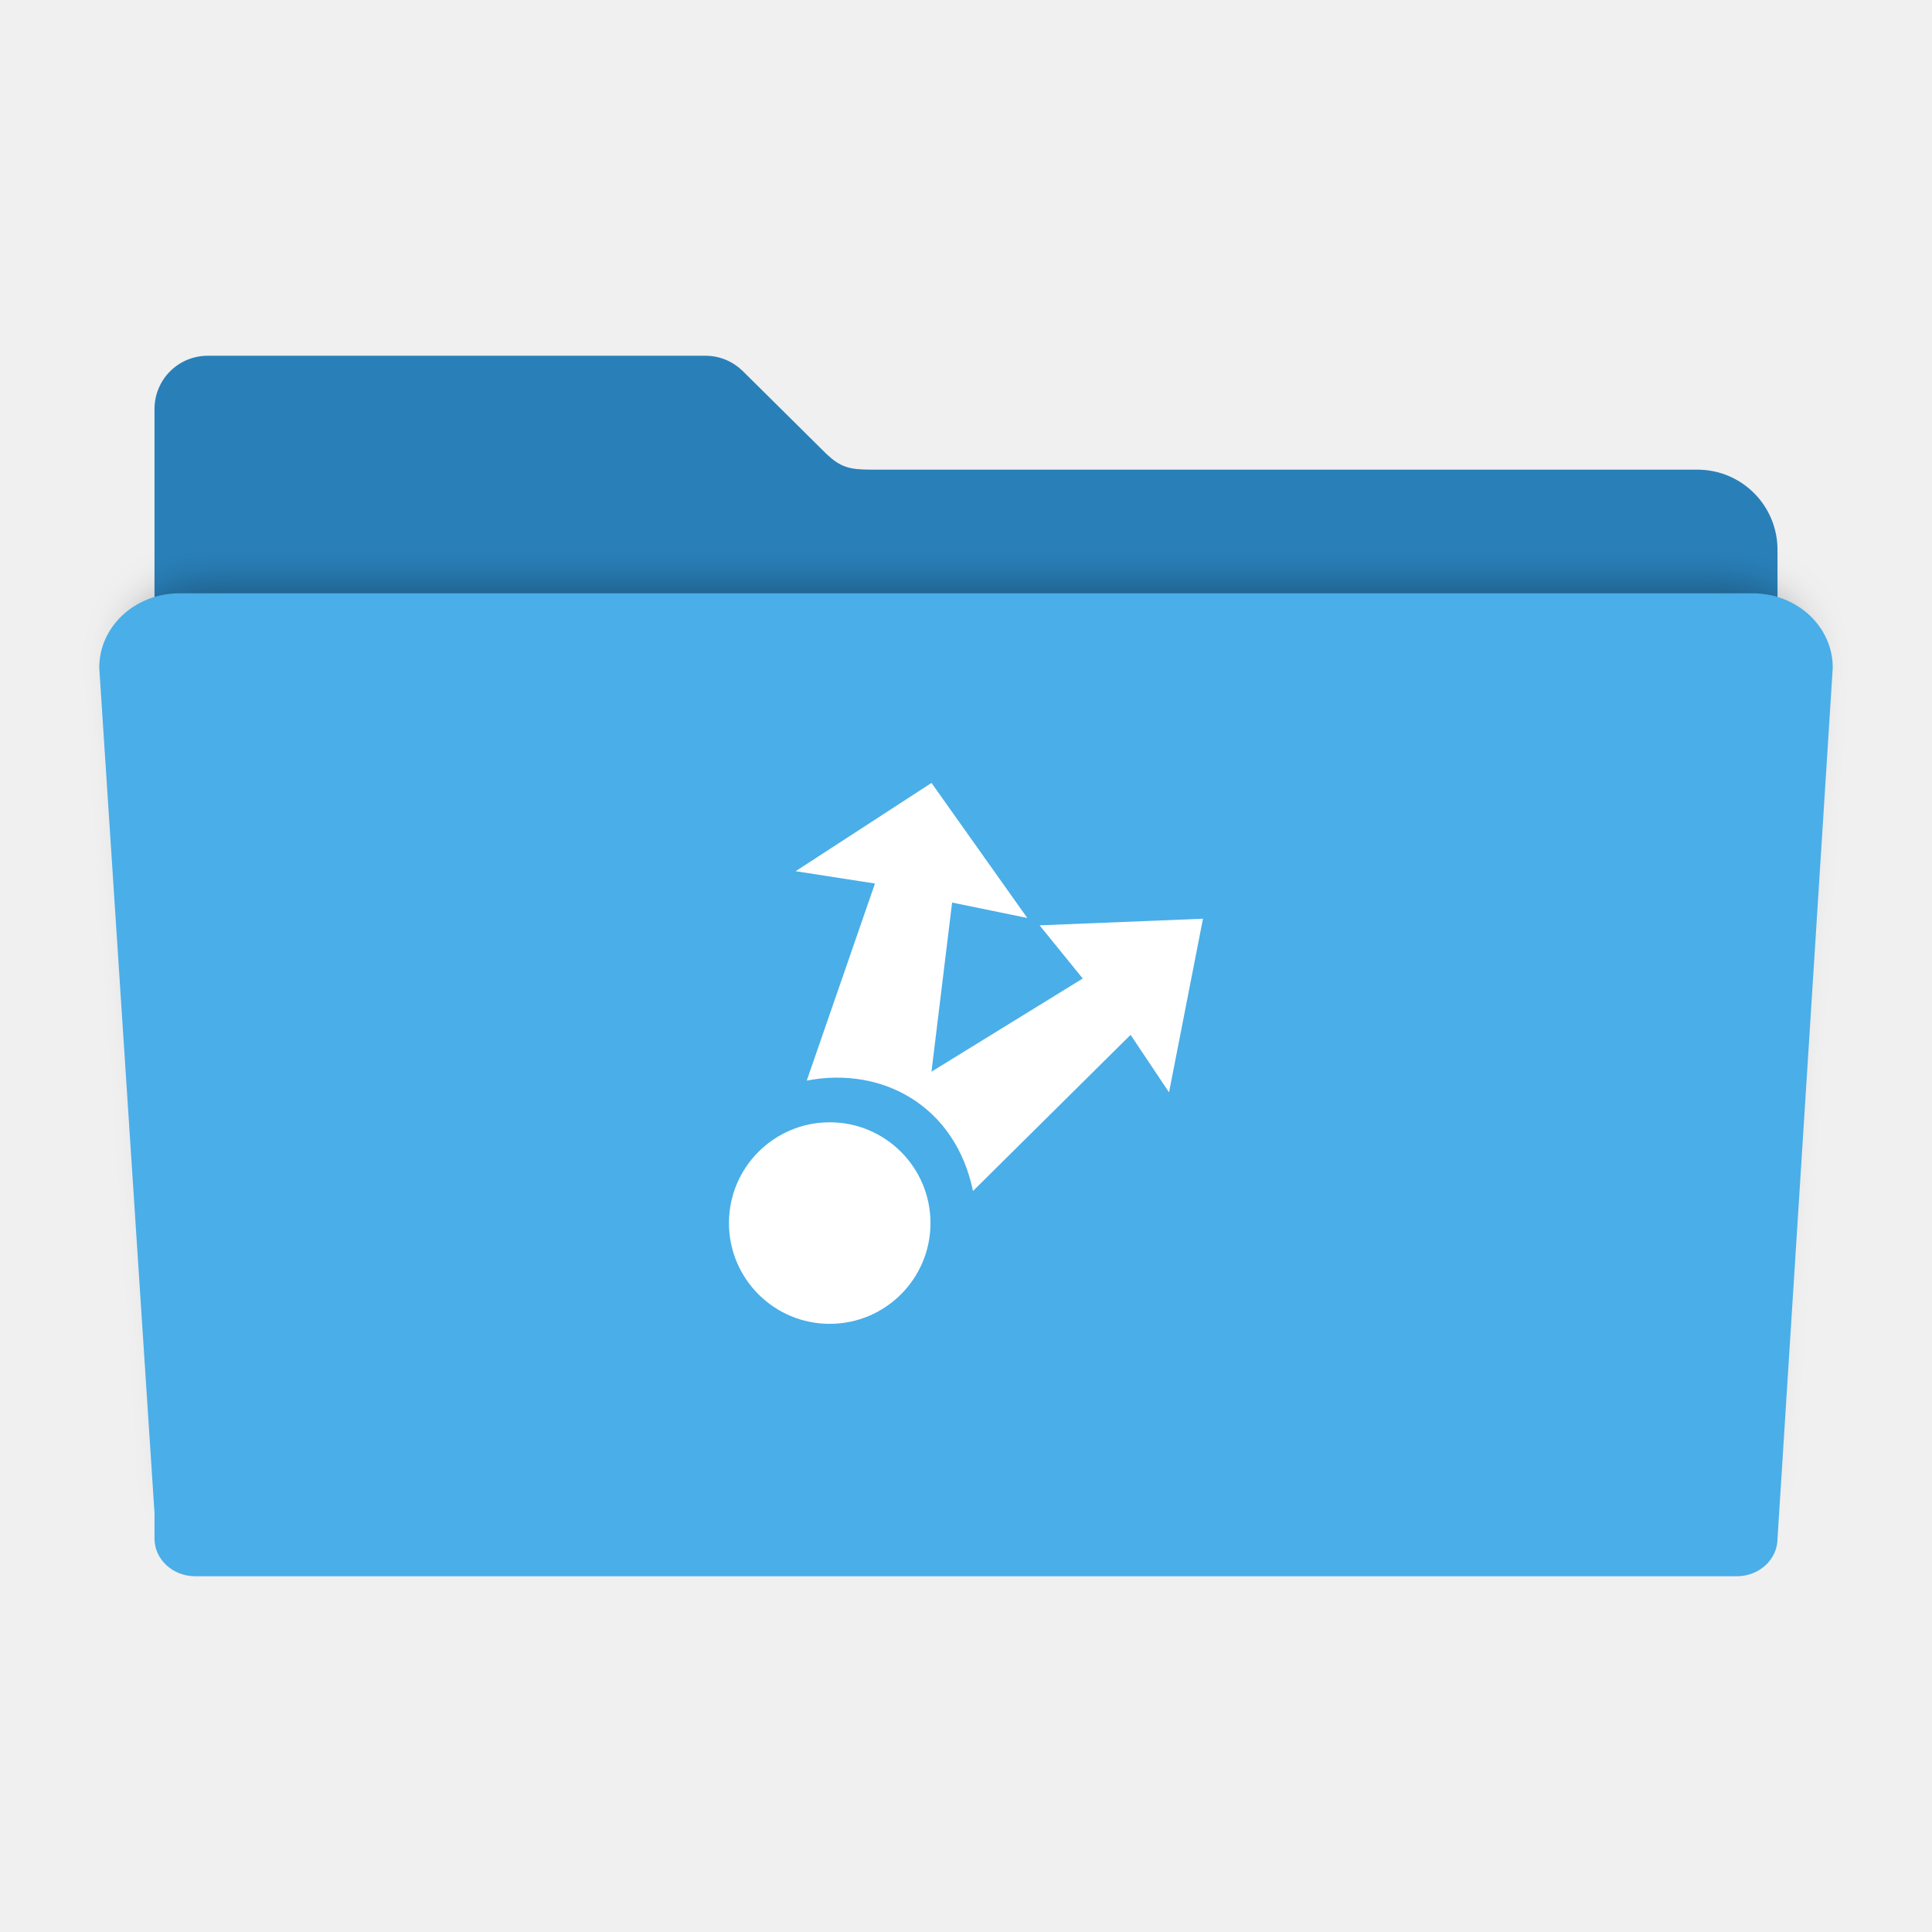
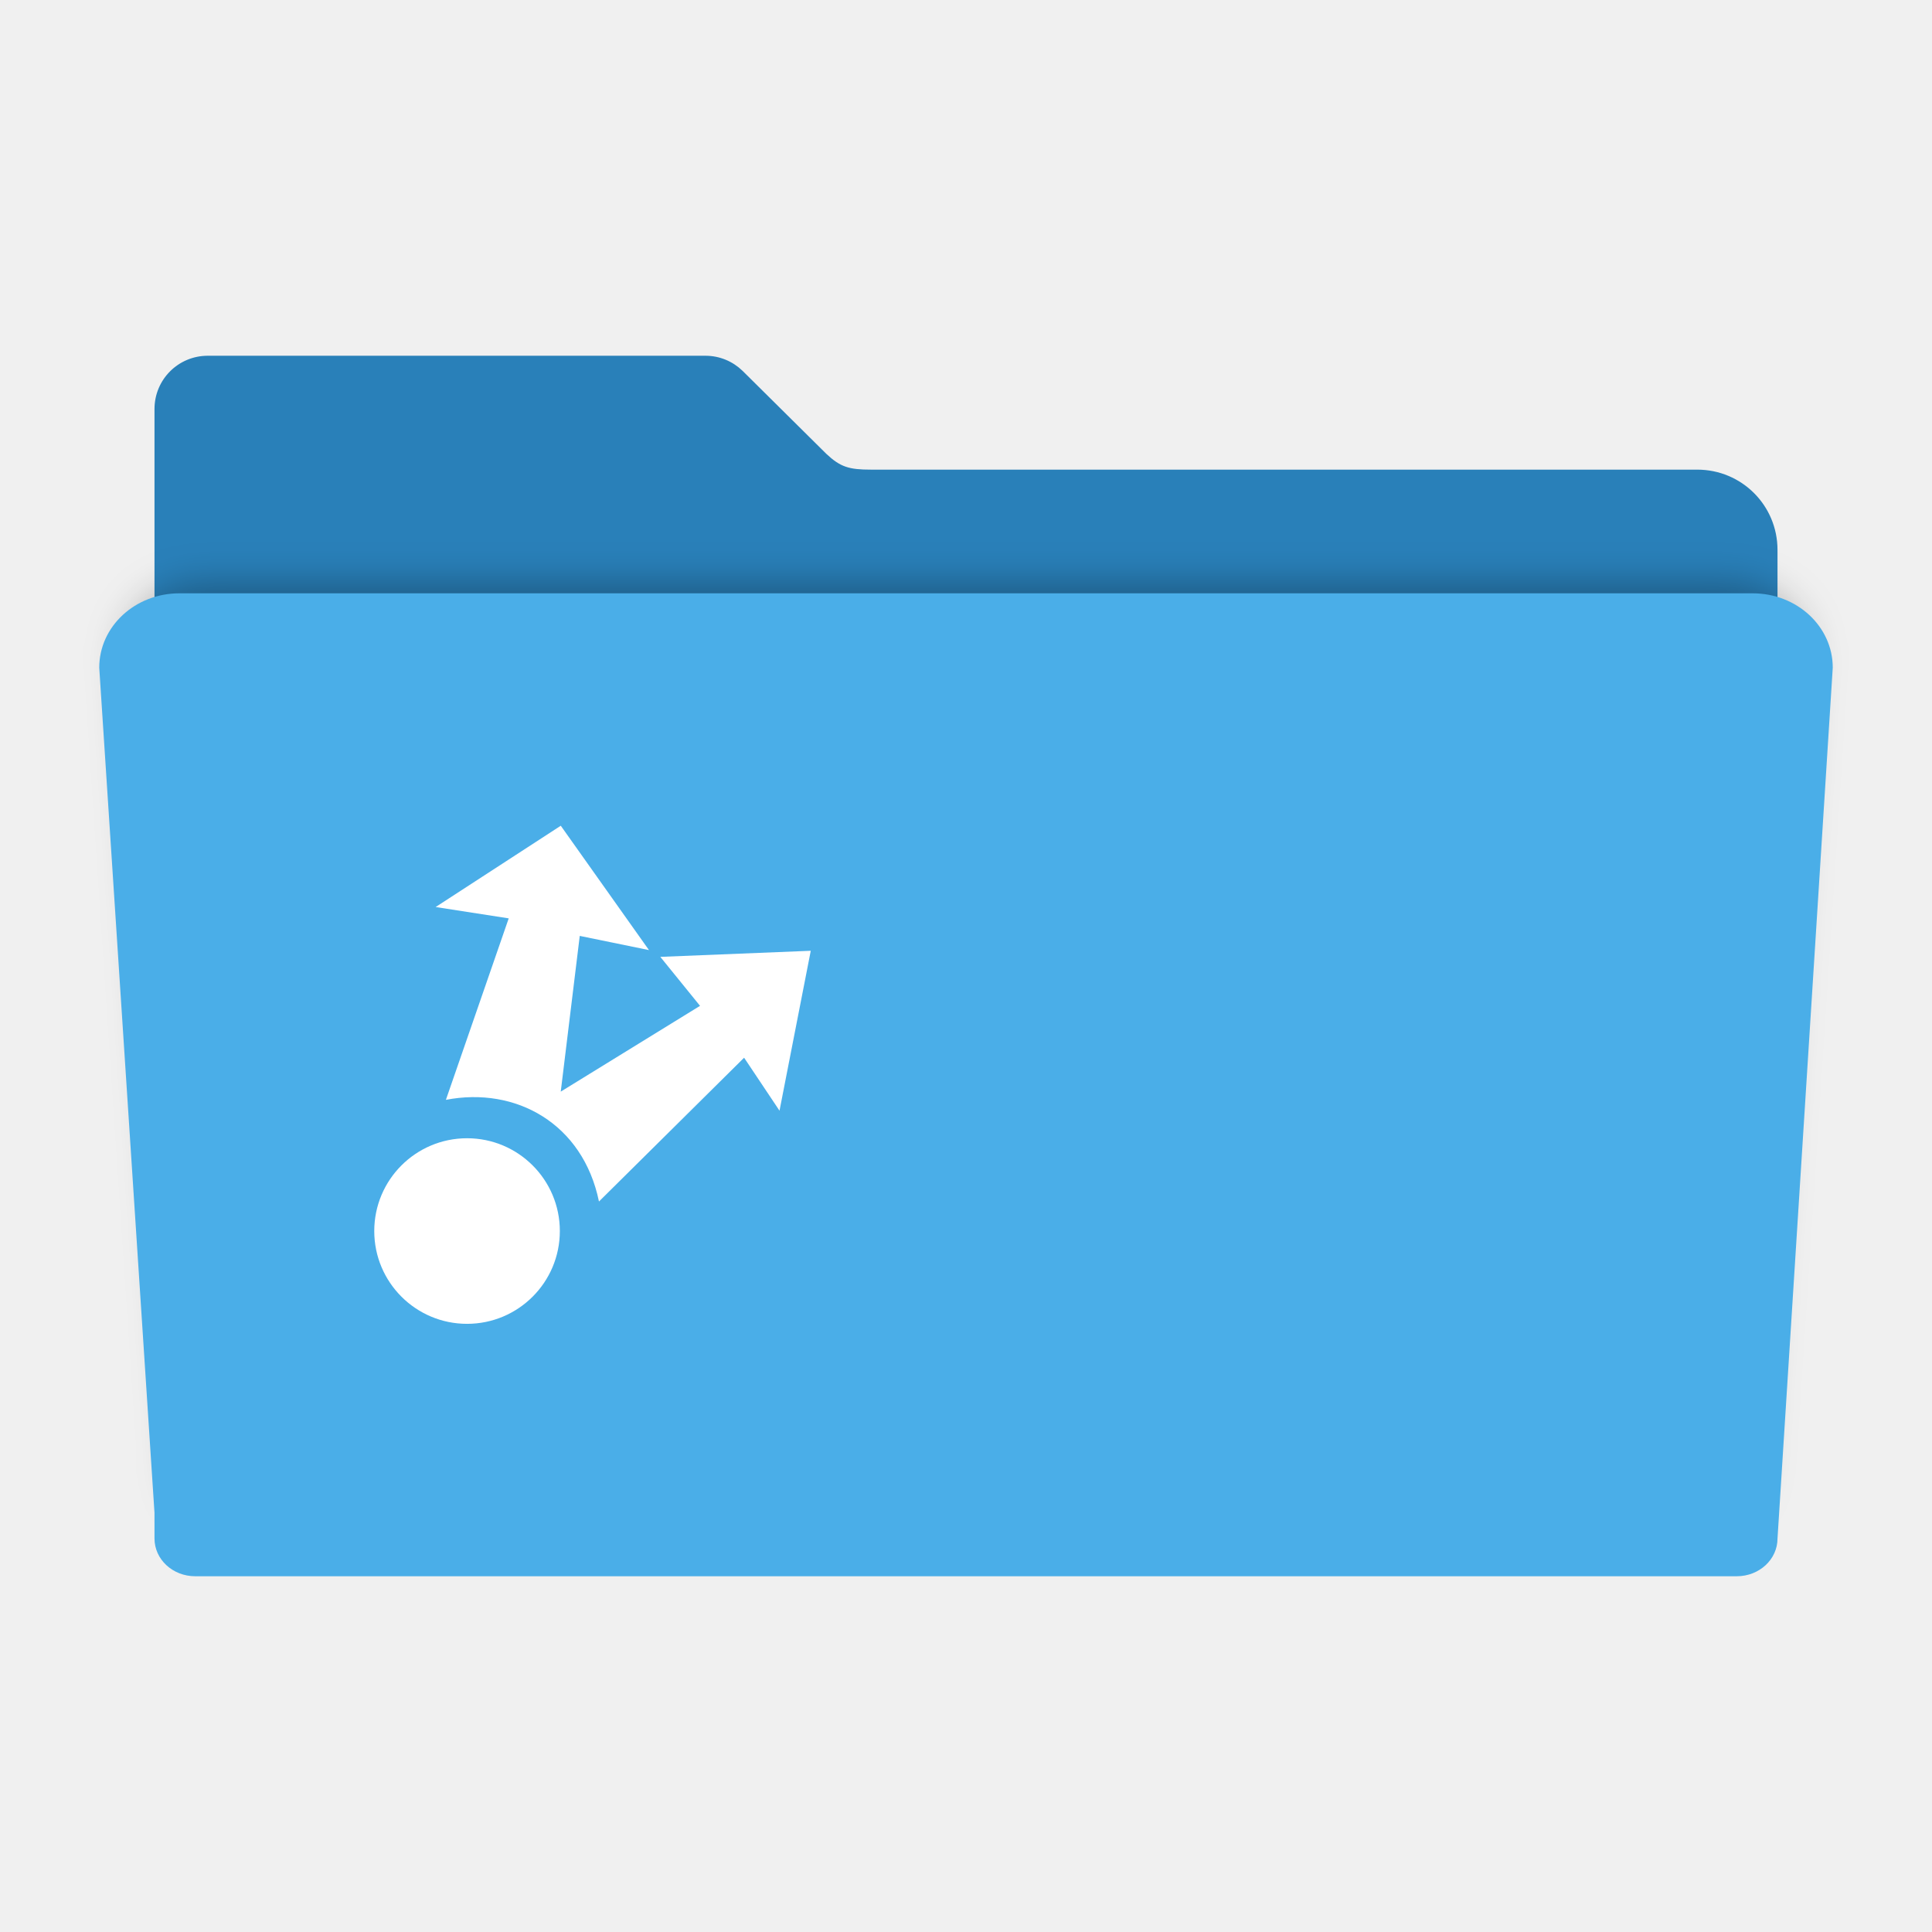
<svg xmlns="http://www.w3.org/2000/svg" id="svg2" version="1.1" width="512" height="512" viewBox="0 0 512 512">
  <defs id="defs6">
    <filter style="color-interpolation-filters:sRGB" id="filter4166" x="-0.028" width="1.056" y="-0.05" height="1.099">
      <feGaussianBlur stdDeviation="5.9" id="feGaussianBlur4168" />
    </filter>
  </defs>
  <path style="fill:#2980b9;fill-opacity:1;fill-rule:evenodd;stroke:#000000;stroke-width:0;stroke-linecap:butt;stroke-linejoin:miter;stroke-miterlimit:4;stroke-dasharray:none;stroke-opacity:1" d="m 55.067,94.277 c -7.824,0 -14.124,6.298 -14.124,14.122 l 0,37.329 0,120.132 0,121.546 0,7.307 c 0,5.988 4.82,10.807 10.807,10.807 l 408.499,0 c 5.988,0 10.809,-4.82 10.809,-10.807 l 0,-128.853 -0.002,0 0,-120.132 c 0,-11.783 -9.486,-21.269 -21.269,-21.269 l -218.968,0 c -5.816,0 -8.114,-0.685 -11.839,-4.189 L 197.013,98.501 c -0.075,-0.076 -0.152,-0.15 -0.228,-0.225 l -0.044,-0.043 -0.002,0.002 c -2.537,-2.449 -5.988,-3.958 -9.81,-3.958 z" id="rect2982-2" />
  <path style="opacity:0.3;fill:#000000;fill-opacity:1;fill-rule:evenodd;stroke:#000000;stroke-width:0;stroke-linecap:butt;stroke-linejoin:miter;stroke-miterlimit:4;stroke-dasharray:none;stroke-opacity:1;filter:url(#filter4166)" d="m 28.241,148.072 c -12.876,0 -23.241,9.607 -23.241,21.541 l 16,244.762 0,7.4 c 0,6.064 5.267,10.945 11.81,10.945 l 446.379,0 c 6.543,0 11.811,-4.881 11.811,-10.945 l 15.998,-252.162 c 0,-11.934 -10.365,-21.541 -23.241,-21.541 l -455.515,0 z" id="rect2982-5" transform="matrix(0.886262,0,0,0.8626519,29.11781,27.07535)" />
  <path style="fill:#4aaee8;fill-opacity:1;fill-rule:evenodd;stroke:#000000;stroke-width:0;stroke-linecap:butt;stroke-linejoin:miter;stroke-miterlimit:4;stroke-dasharray:none;stroke-opacity:1" d="m 47.57,157.231 c -11.783,0 -21.269,8.792 -21.269,19.713 l 14.642,223.991 0,6.772 c 0,5.549 4.82,10.016 10.807,10.016 l 408.499,0 c 5.988,0 10.809,-4.467 10.809,-10.016 l 14.64,-230.763 c 0,-10.921 -9.486,-19.713 -21.269,-19.713 l -416.86,0 z" id="rect2982" />
-   <g id="g3847-3" transform="translate(-182.5293,364.3662)" style="fill:#ffffff;fill-opacity:1">
+   <g id="g3847-3" transform="matrix(0.9208667,0,0,0.9208667,-246.7975,363.295)" style="fill:#ffffff;fill-opacity:1">
    <g id="g3926-7" transform="translate(-110.6344,51.5178)" style="fill:#ffffff;fill-opacity:1">
      <g style="color:#000000;fill:#ffffff;fill-opacity:1" transform="matrix(8.993845,0,0,8.993845,117.3122,-7286.555)" id="g3265-6">
        <path style="fill:#ffffff;fill-opacity:1" d="m 291,178.031 a 1.969,1.969 0 1 1 -3.938,0 1.969,1.969 0 1 1 3.938,0 z" transform="matrix(1.50794,0,0,1.50794,-391.8406,531.5089)" id="path3267-1" />
        <path style="fill:#ffffff;fill-opacity:1" d="m 47,787 -4.004,2.601 2.338,0.363 -2.01,5.807 c 2.241,-0.433 4.385,0.76 4.898,3.253 l 4.644,-4.601 1.133,1.695 1,-5.117 -4.814,0.195 1.271,1.567 -4.457,2.745 0.608,-4.983 2.215,0.454 z" id="path3269-2" />
      </g>
    </g>
  </g>
</svg>
